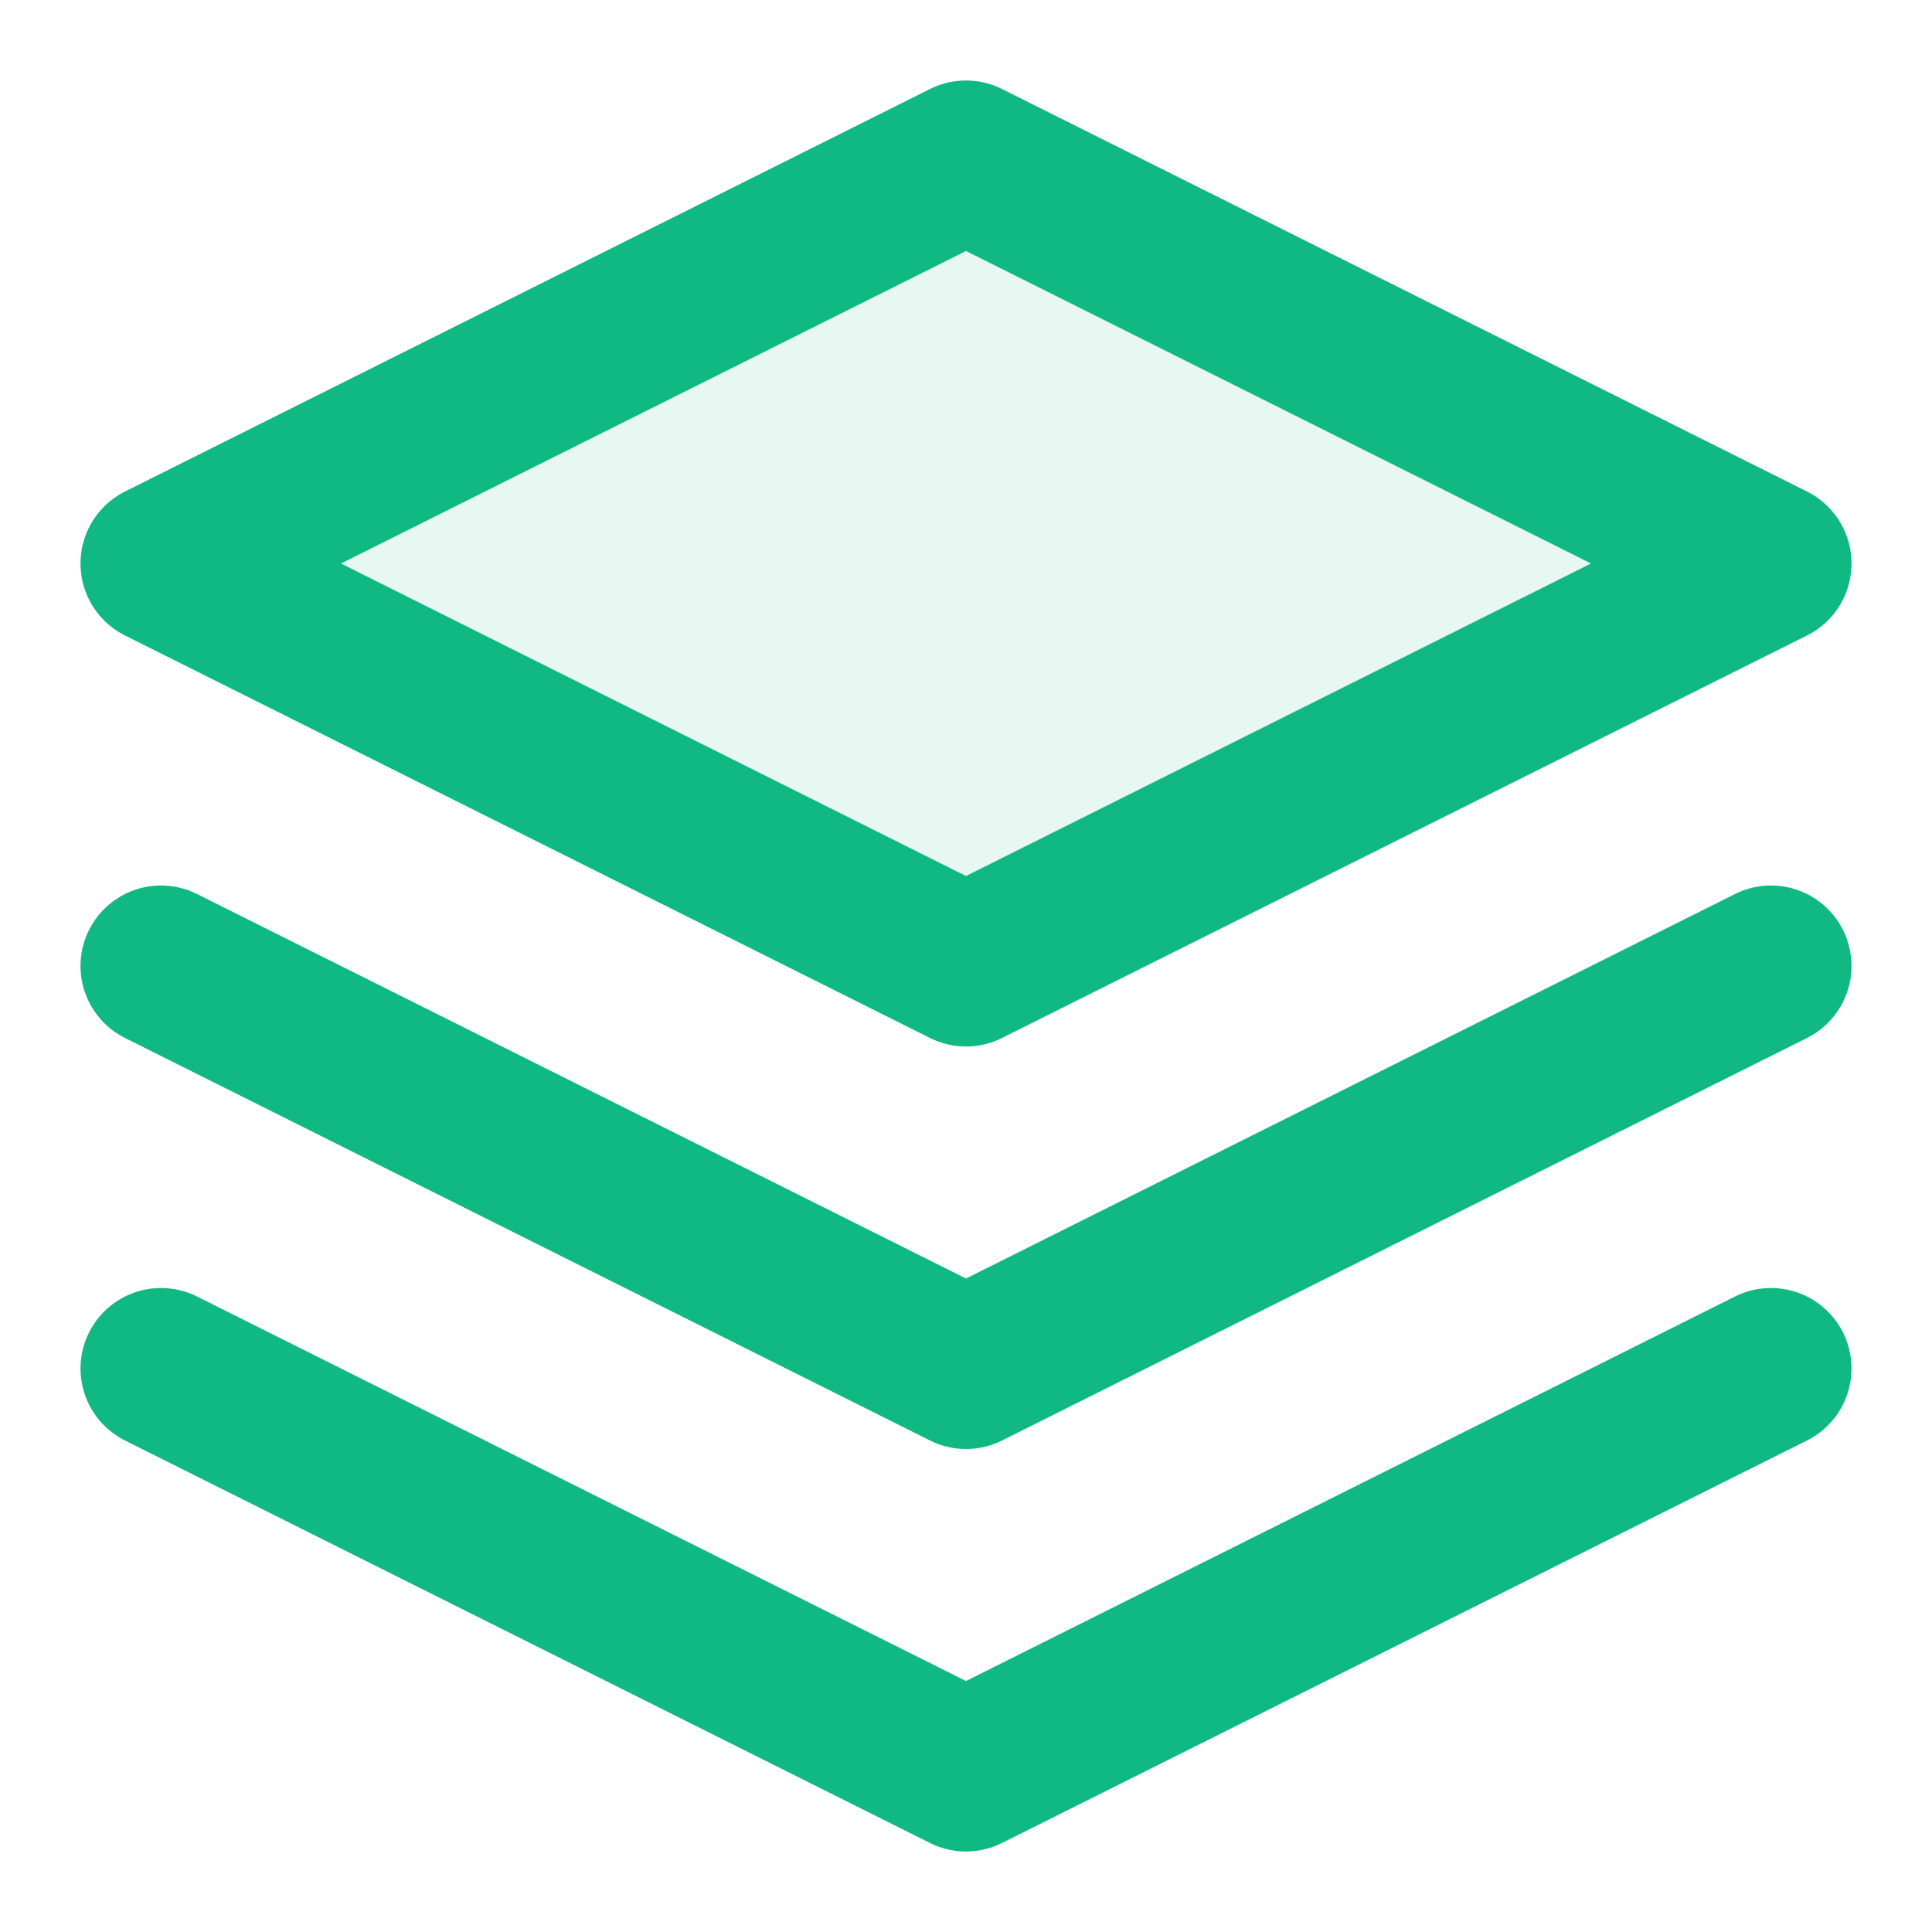
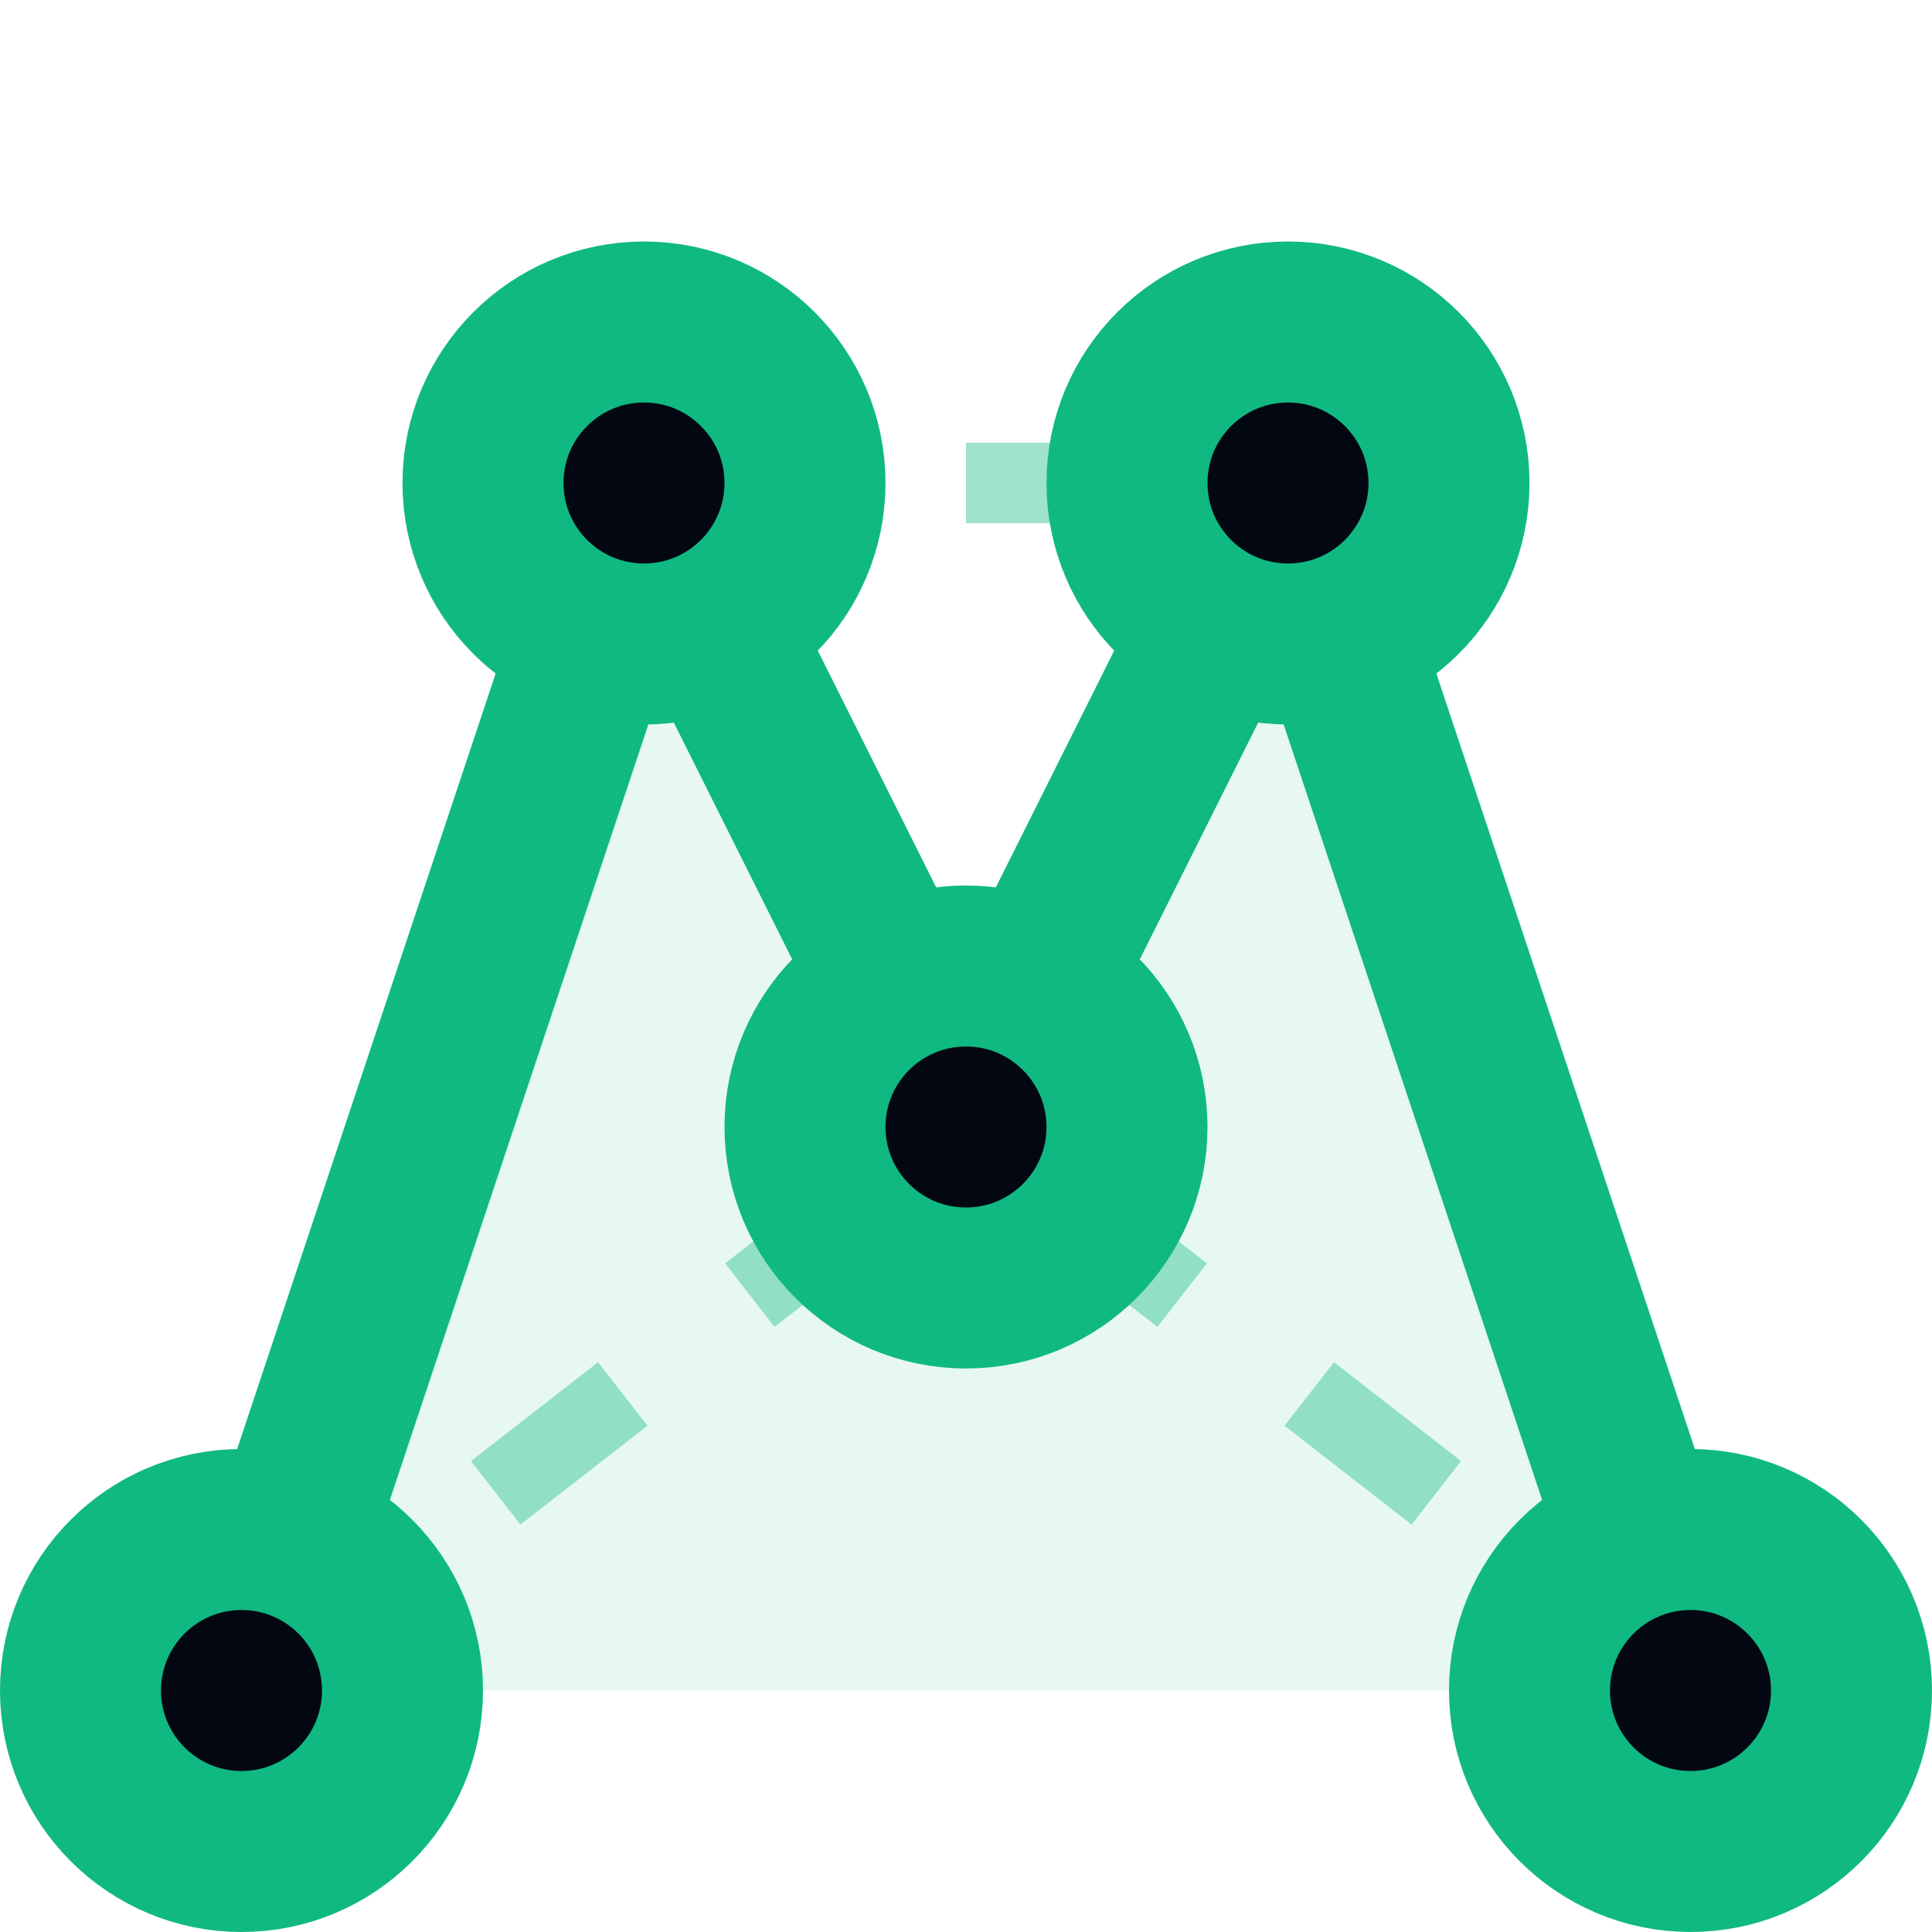
- <svg xmlns="http://www.w3.org/2000/svg" viewBox="0 0 24 24" fill="none" stroke="#10b981" stroke-width="2" stroke-linecap="round" stroke-linejoin="round">
-   <polygon points="12 2 2 7 12 12 22 7 12 2" fill="rgba(16, 185, 129, 0.1)" />
-   <polyline points="2 12 12 17 22 12" />
-   <polyline points="2 17 12 22 22 17" />
+ <svg xmlns="http://www.w3.org/2000/svg" viewBox="0 0 24 24" fill="none">
+   <polygon points="3 21 8 6 12 14 16 6 21 21" fill="rgba(16, 185, 129, 0.1)" />
+   <line x1="8" y1="6" x2="16" y2="6" stroke="#10b981" stroke-width="1" stroke-opacity="0.4" stroke-dasharray="2 2" />
+   <line x1="3" y1="21" x2="12" y2="14" stroke="#10b981" stroke-width="1" stroke-opacity="0.4" stroke-dasharray="2 2" />
+   <line x1="21" y1="21" x2="12" y2="14" stroke="#10b981" stroke-width="1" stroke-opacity="0.4" stroke-dasharray="2 2" />
+   <polyline points="3 21 8 6 12 14 16 6 21 21" stroke="#10b981" stroke-width="2" stroke-linecap="round" stroke-linejoin="round" />
+   <circle cx="8" cy="6" r="2" fill="#030712" stroke="#10b981" stroke-width="2" />
+   <circle cx="16" cy="6" r="2" fill="#030712" stroke="#10b981" stroke-width="2" />
+   <circle cx="12" cy="14" r="2" fill="#030712" stroke="#10b981" stroke-width="2" />
+   <circle cx="3" cy="21" r="2" fill="#030712" stroke="#10b981" stroke-width="2" />
+   <circle cx="21" cy="21" r="2" fill="#030712" stroke="#10b981" stroke-width="2" />
</svg>
